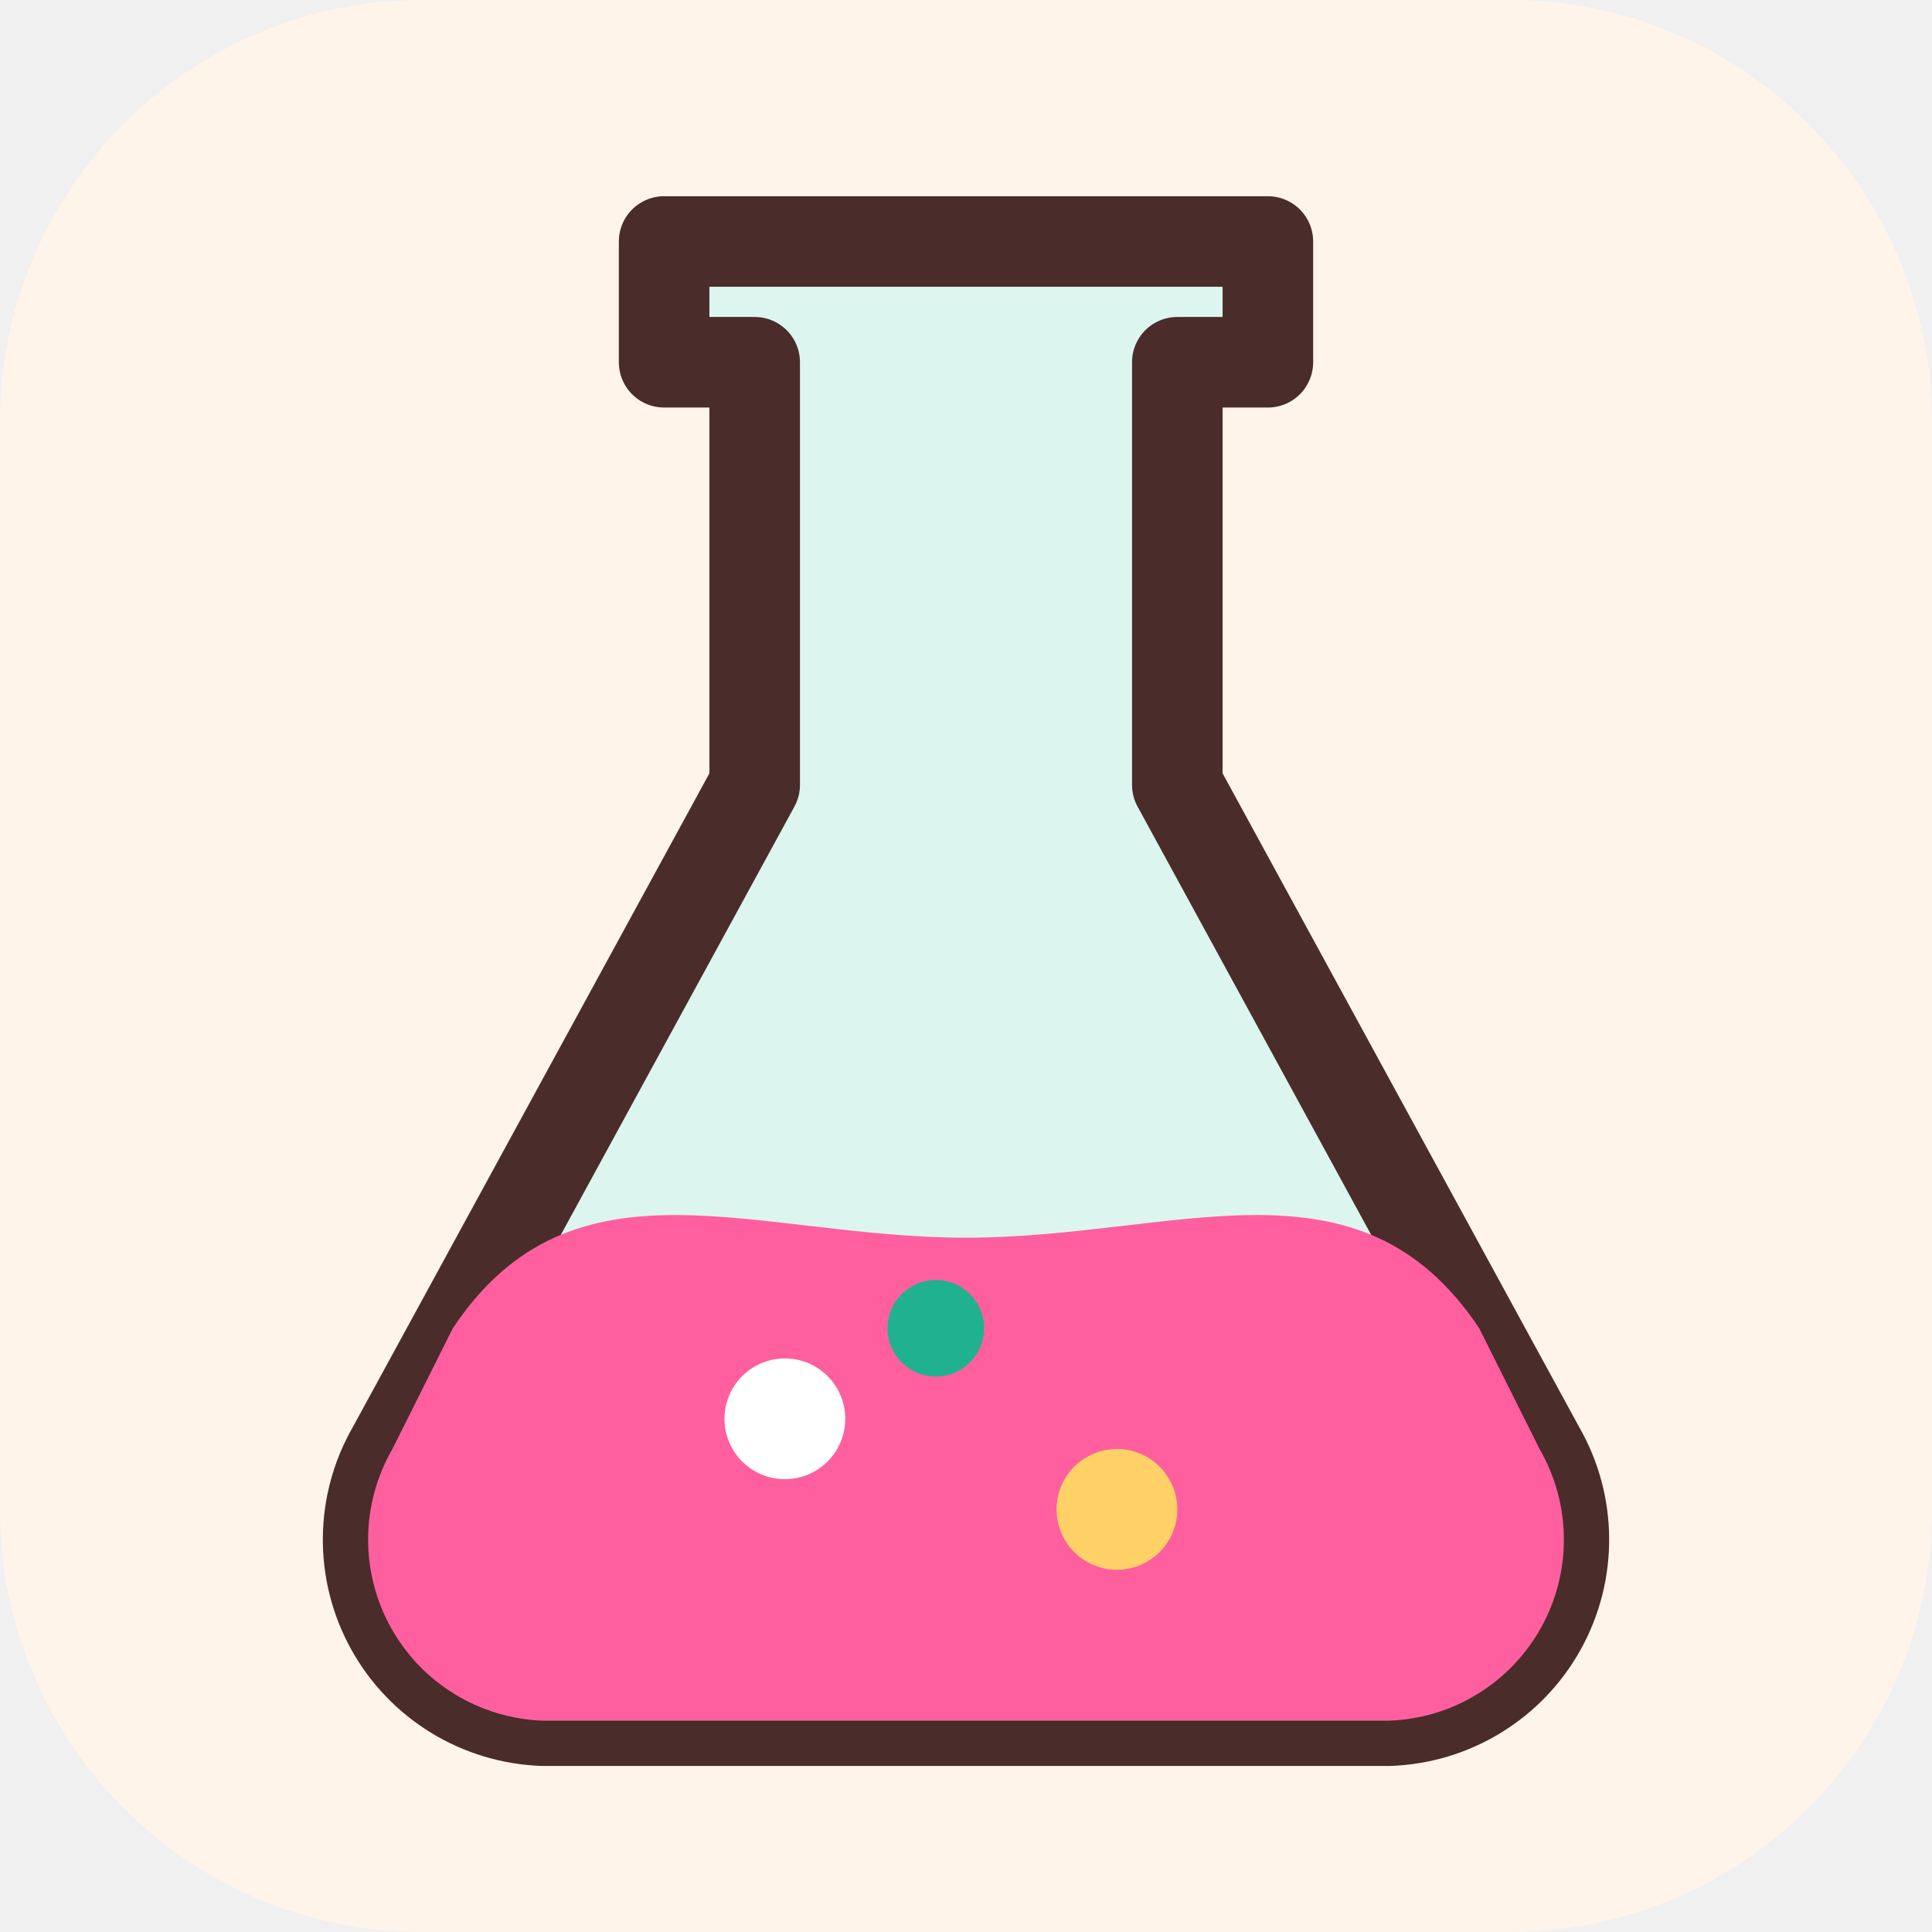
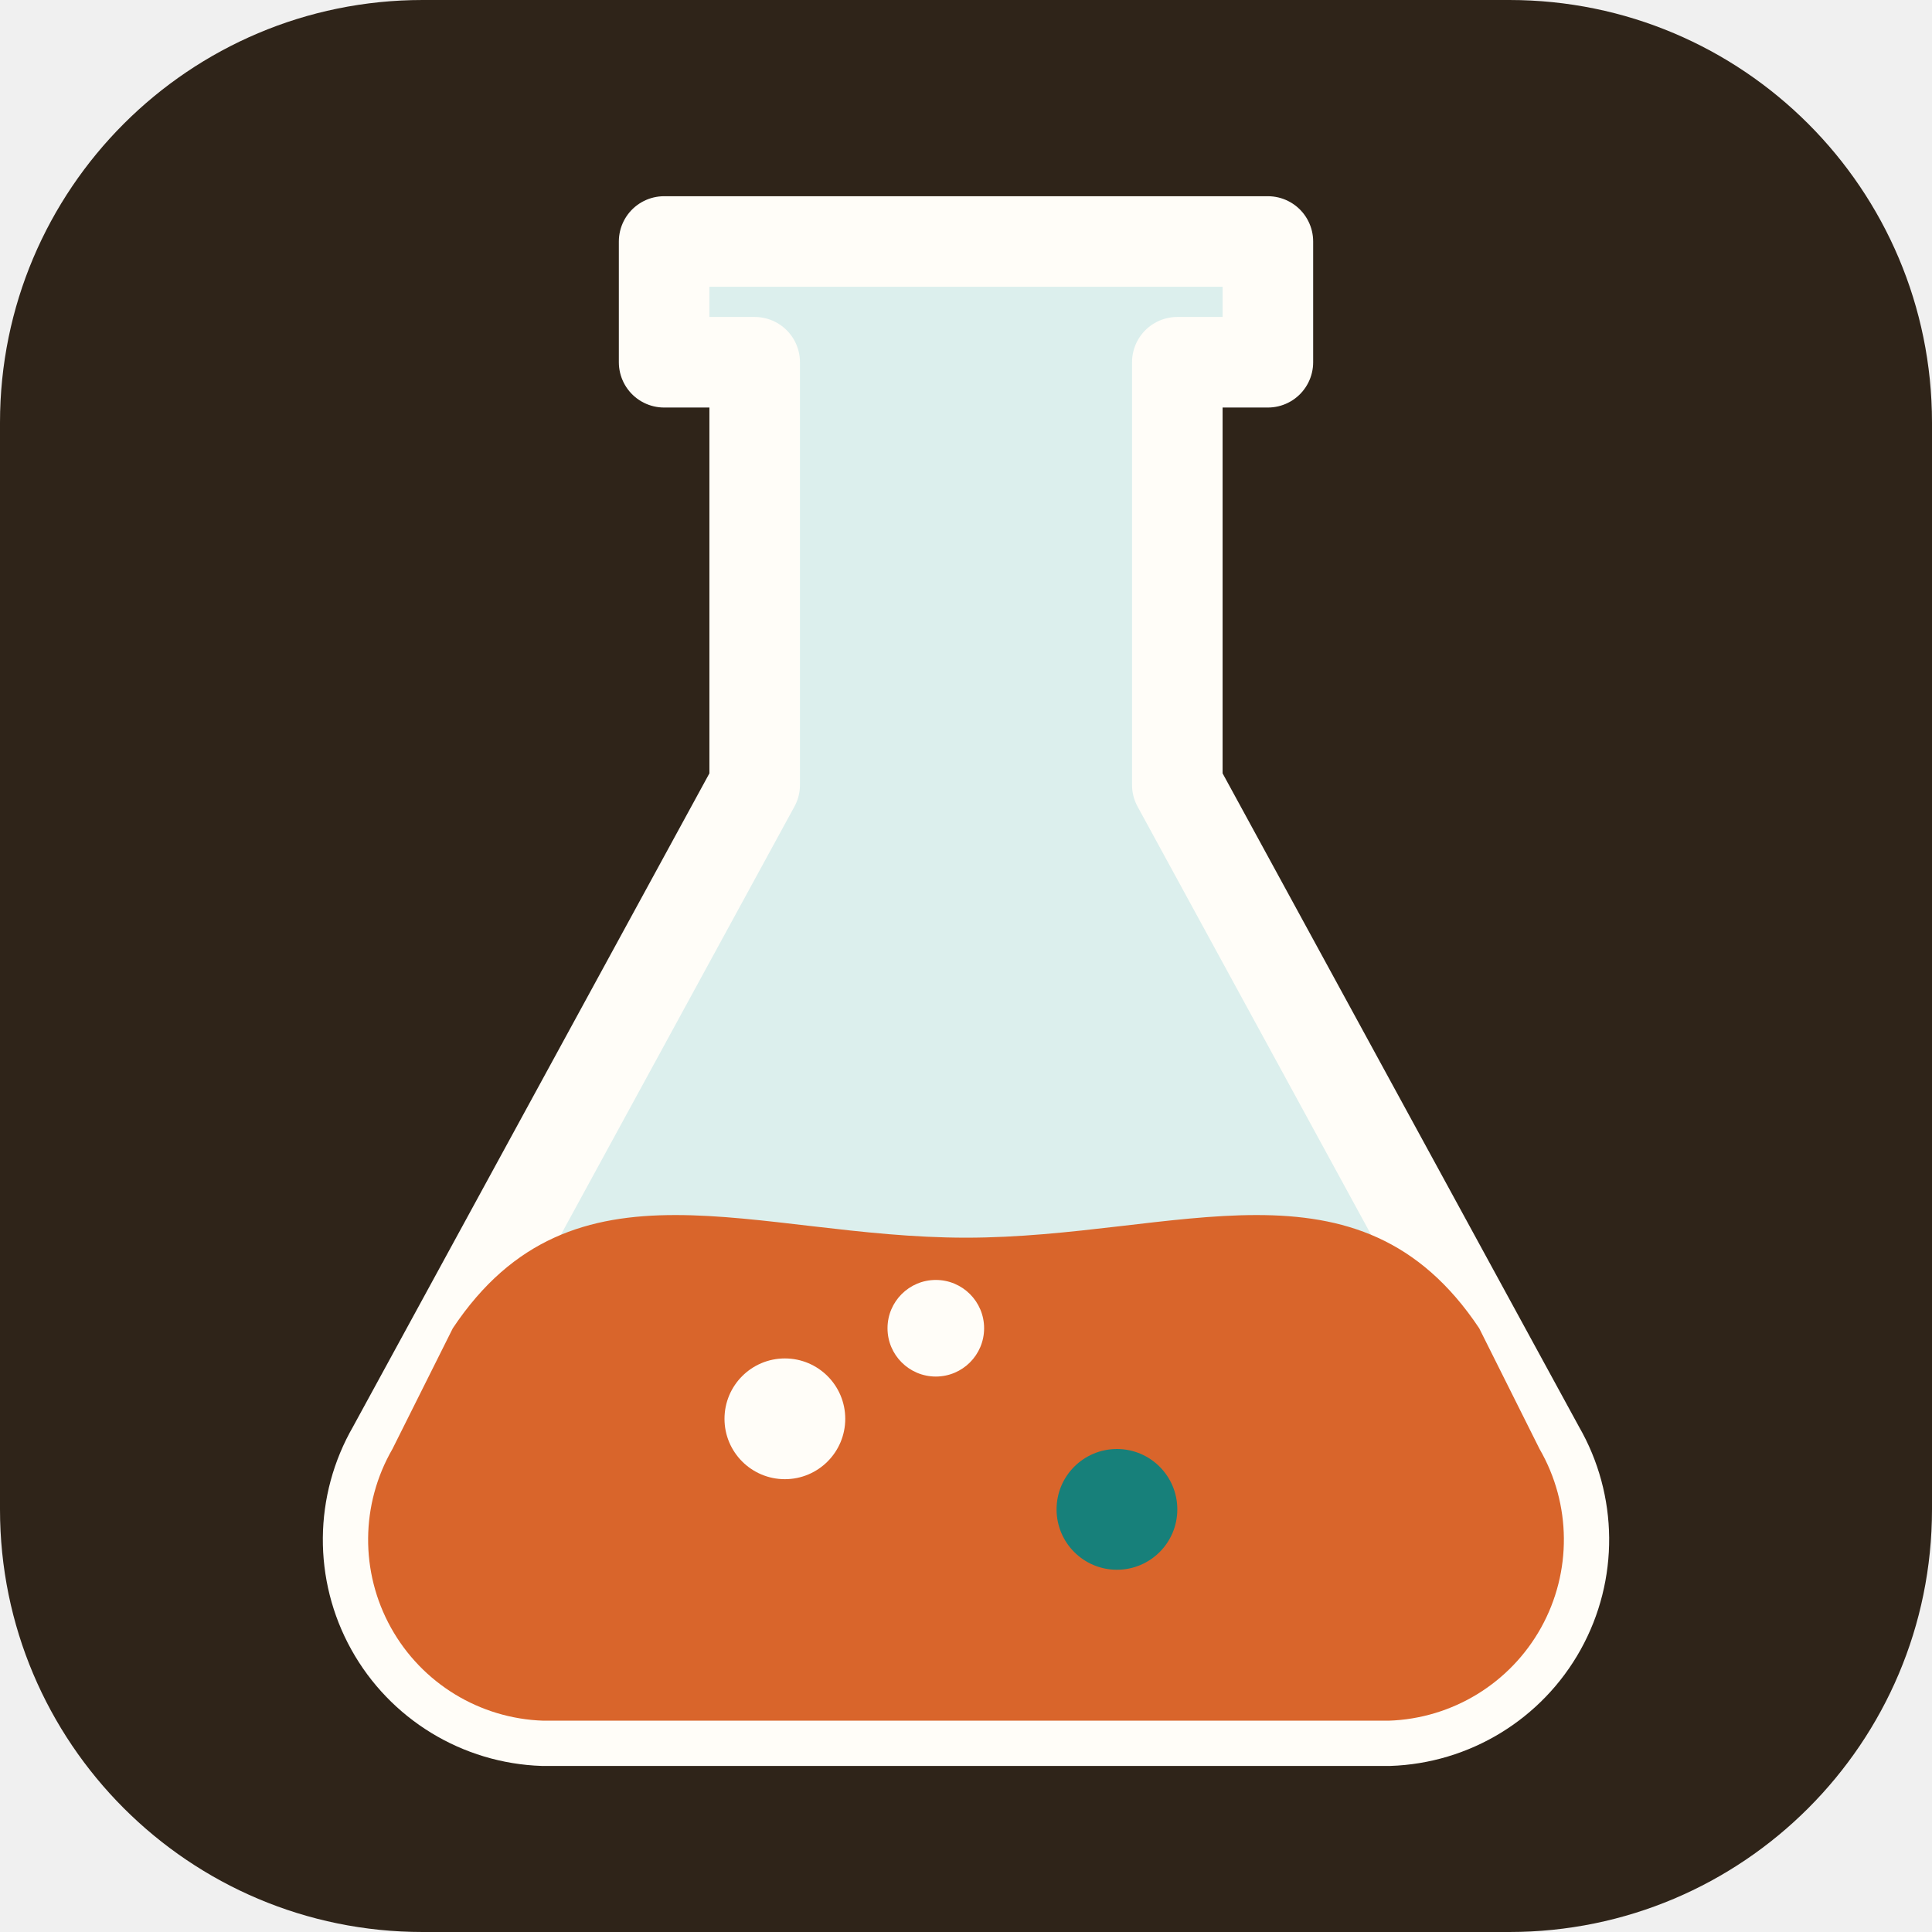
<svg xmlns="http://www.w3.org/2000/svg" viewBox="0 0 64 64">
-   <rect width="64" height="64" rx="14" fill="#fff4ea" />
-   <path d="M22 8h20v4h-3v14l12 22a6 6 0 0 1-5 9H18a6 6 0 0 1-5-9l12-22V12h-3z" fill="#dcf6ef" stroke="#4a2c2a" stroke-width="3" stroke-linejoin="round" />
-   <path d="M15 44c4-6 10-3 17-3s13-3 17 3l2 4a6 6 0 0 1-5 9H18a6 6 0 0 1-5-9z" fill="#ff5f9e" />
-   <circle cx="26" cy="47" r="2" fill="#fff" />
-   <circle cx="37" cy="50" r="2" fill="#ffd166" />
-   <circle cx="31" cy="44" r="1.6" fill="#20b28f" />
+   <rect width="64" height="64" rx="14" fill="#2f2419" />
+   <path d="M22 8h20v4h-3v14l12 22a6 6 0 0 1-5 9H18a6 6 0 0 1-5-9l12-22V12h-3z" fill="#dcefed" stroke="#fffdf8" stroke-width="3" stroke-linejoin="round" />
+   <path d="M15 44c4-6 10-3 17-3s13-3 17 3l2 4a6 6 0 0 1-5 9H18a6 6 0 0 1-5-9z" fill="#d9652b" />
+   <circle cx="26" cy="47" r="2" fill="#fffdf8" />
+   <circle cx="37" cy="50" r="2" fill="#17807a" />
+   <circle cx="31" cy="44" r="1.6" fill="#fffdf8" />
</svg>
